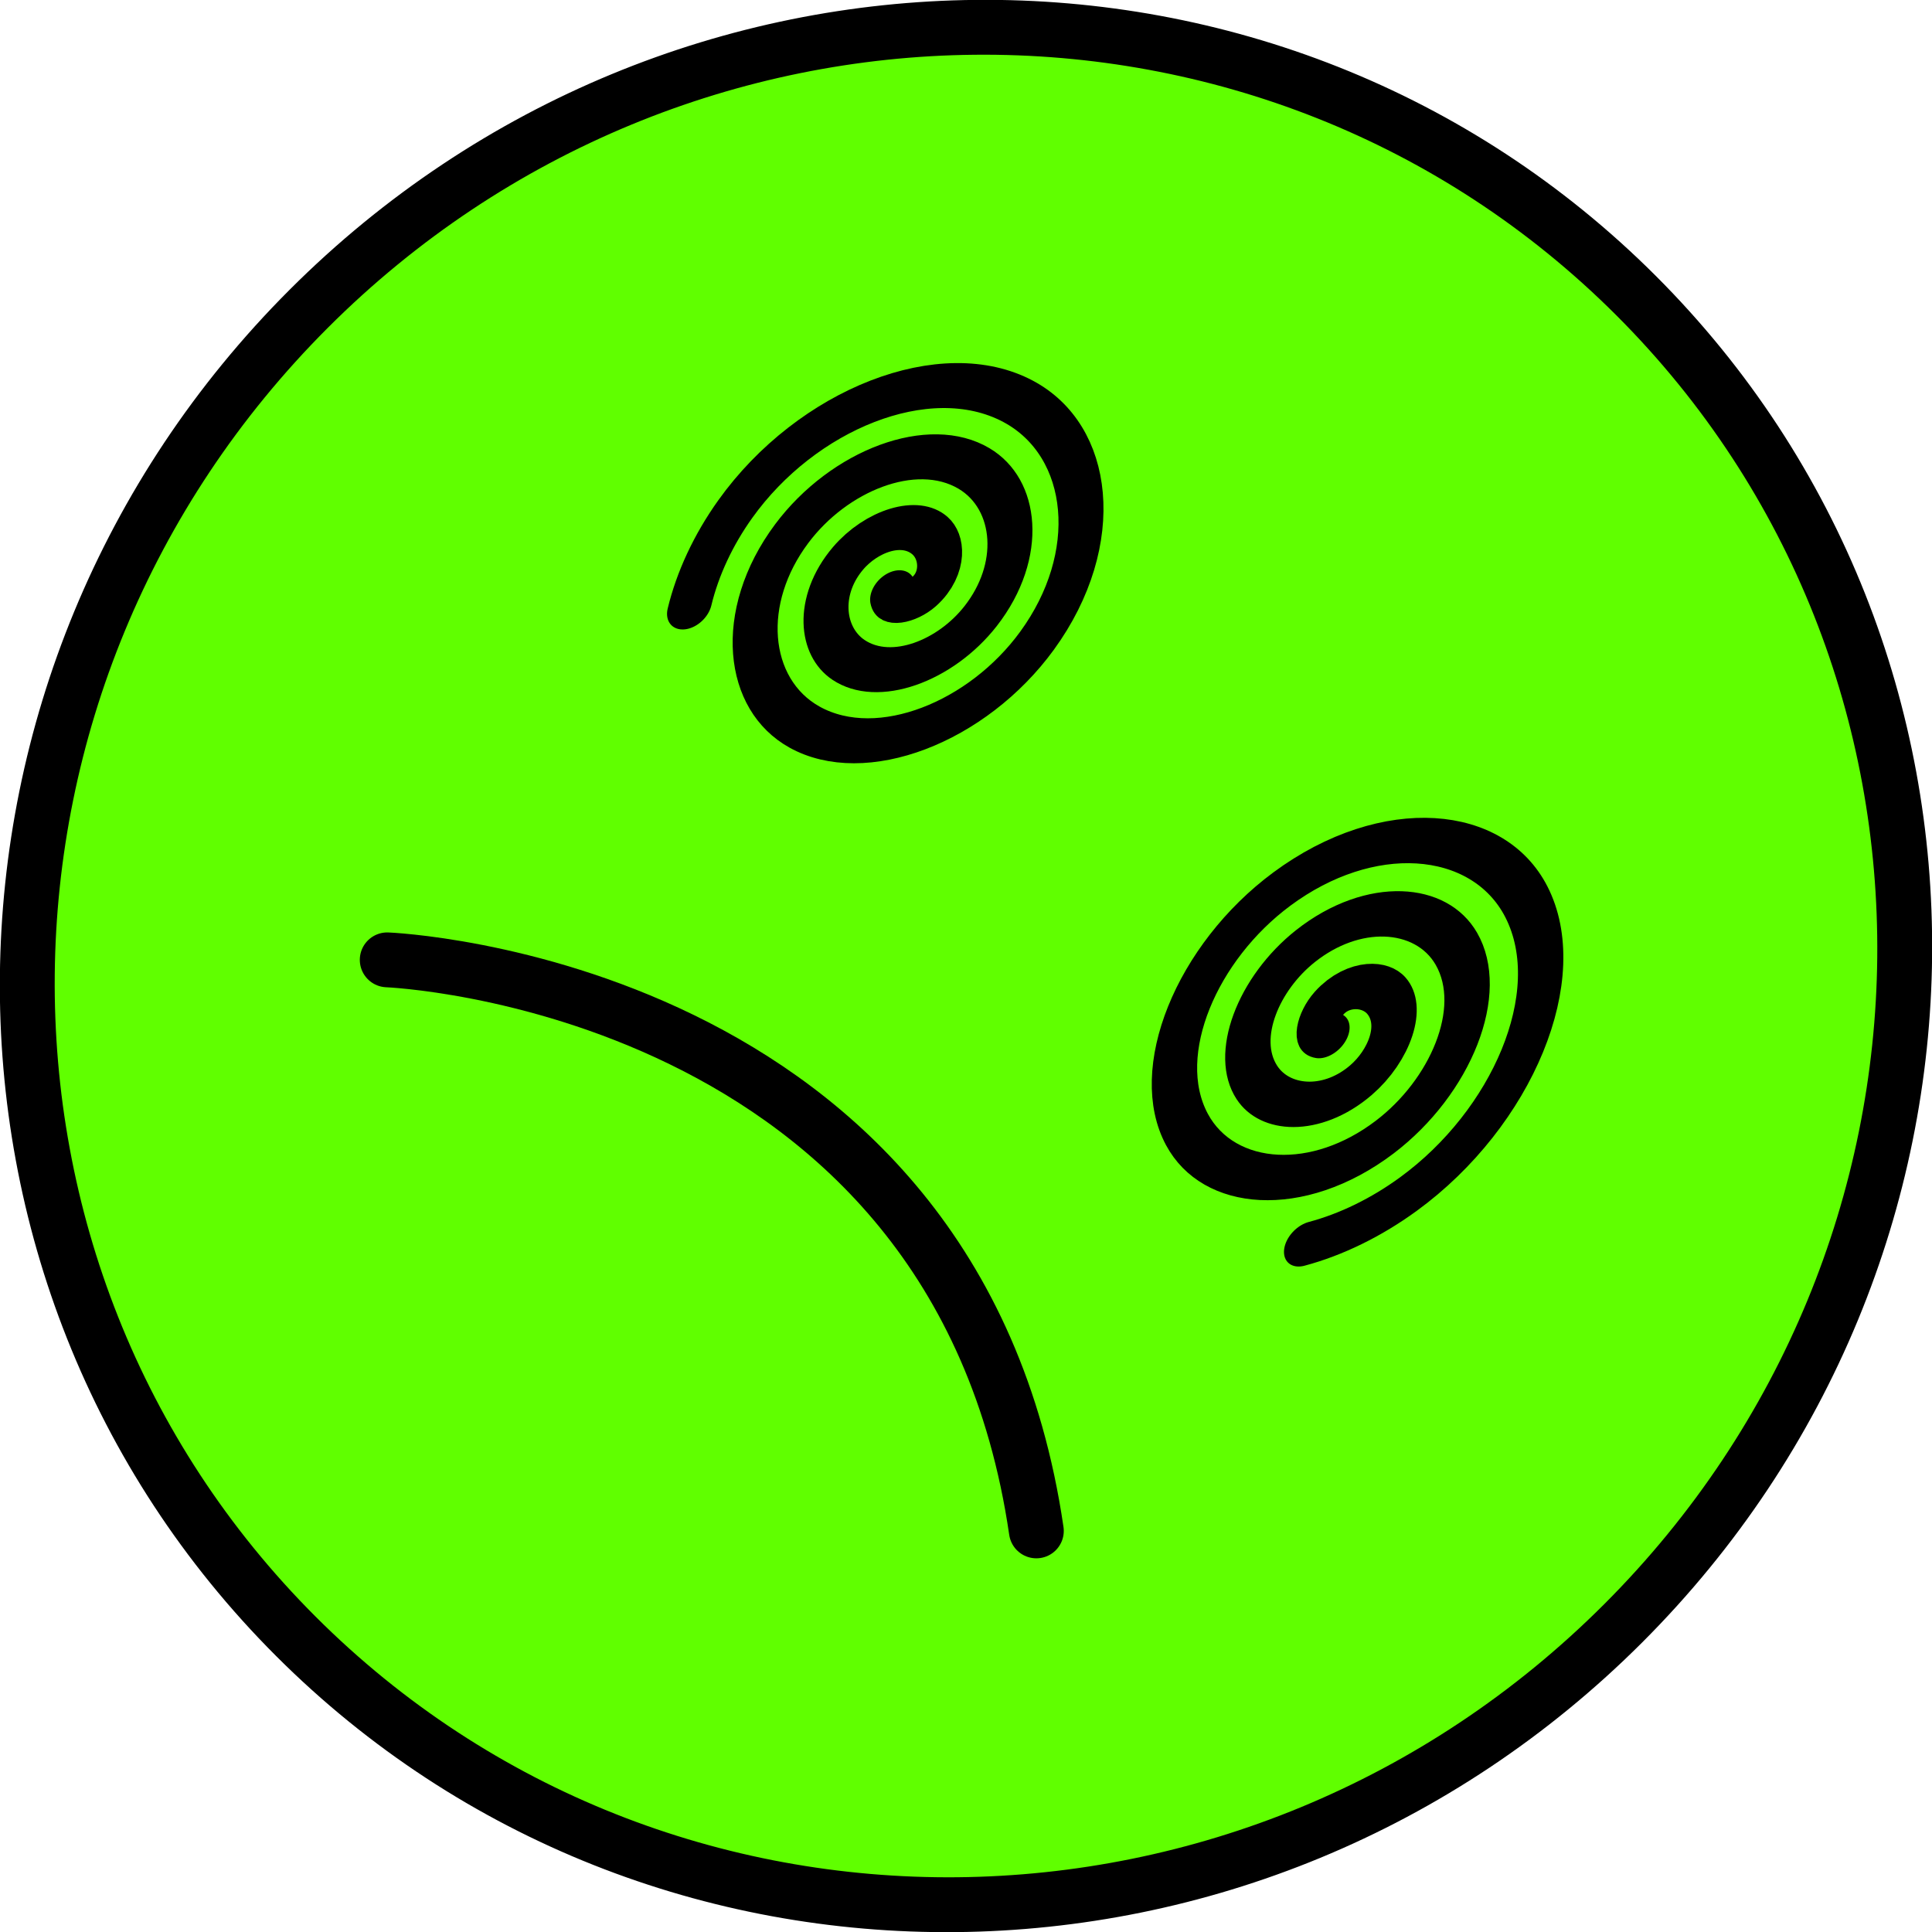
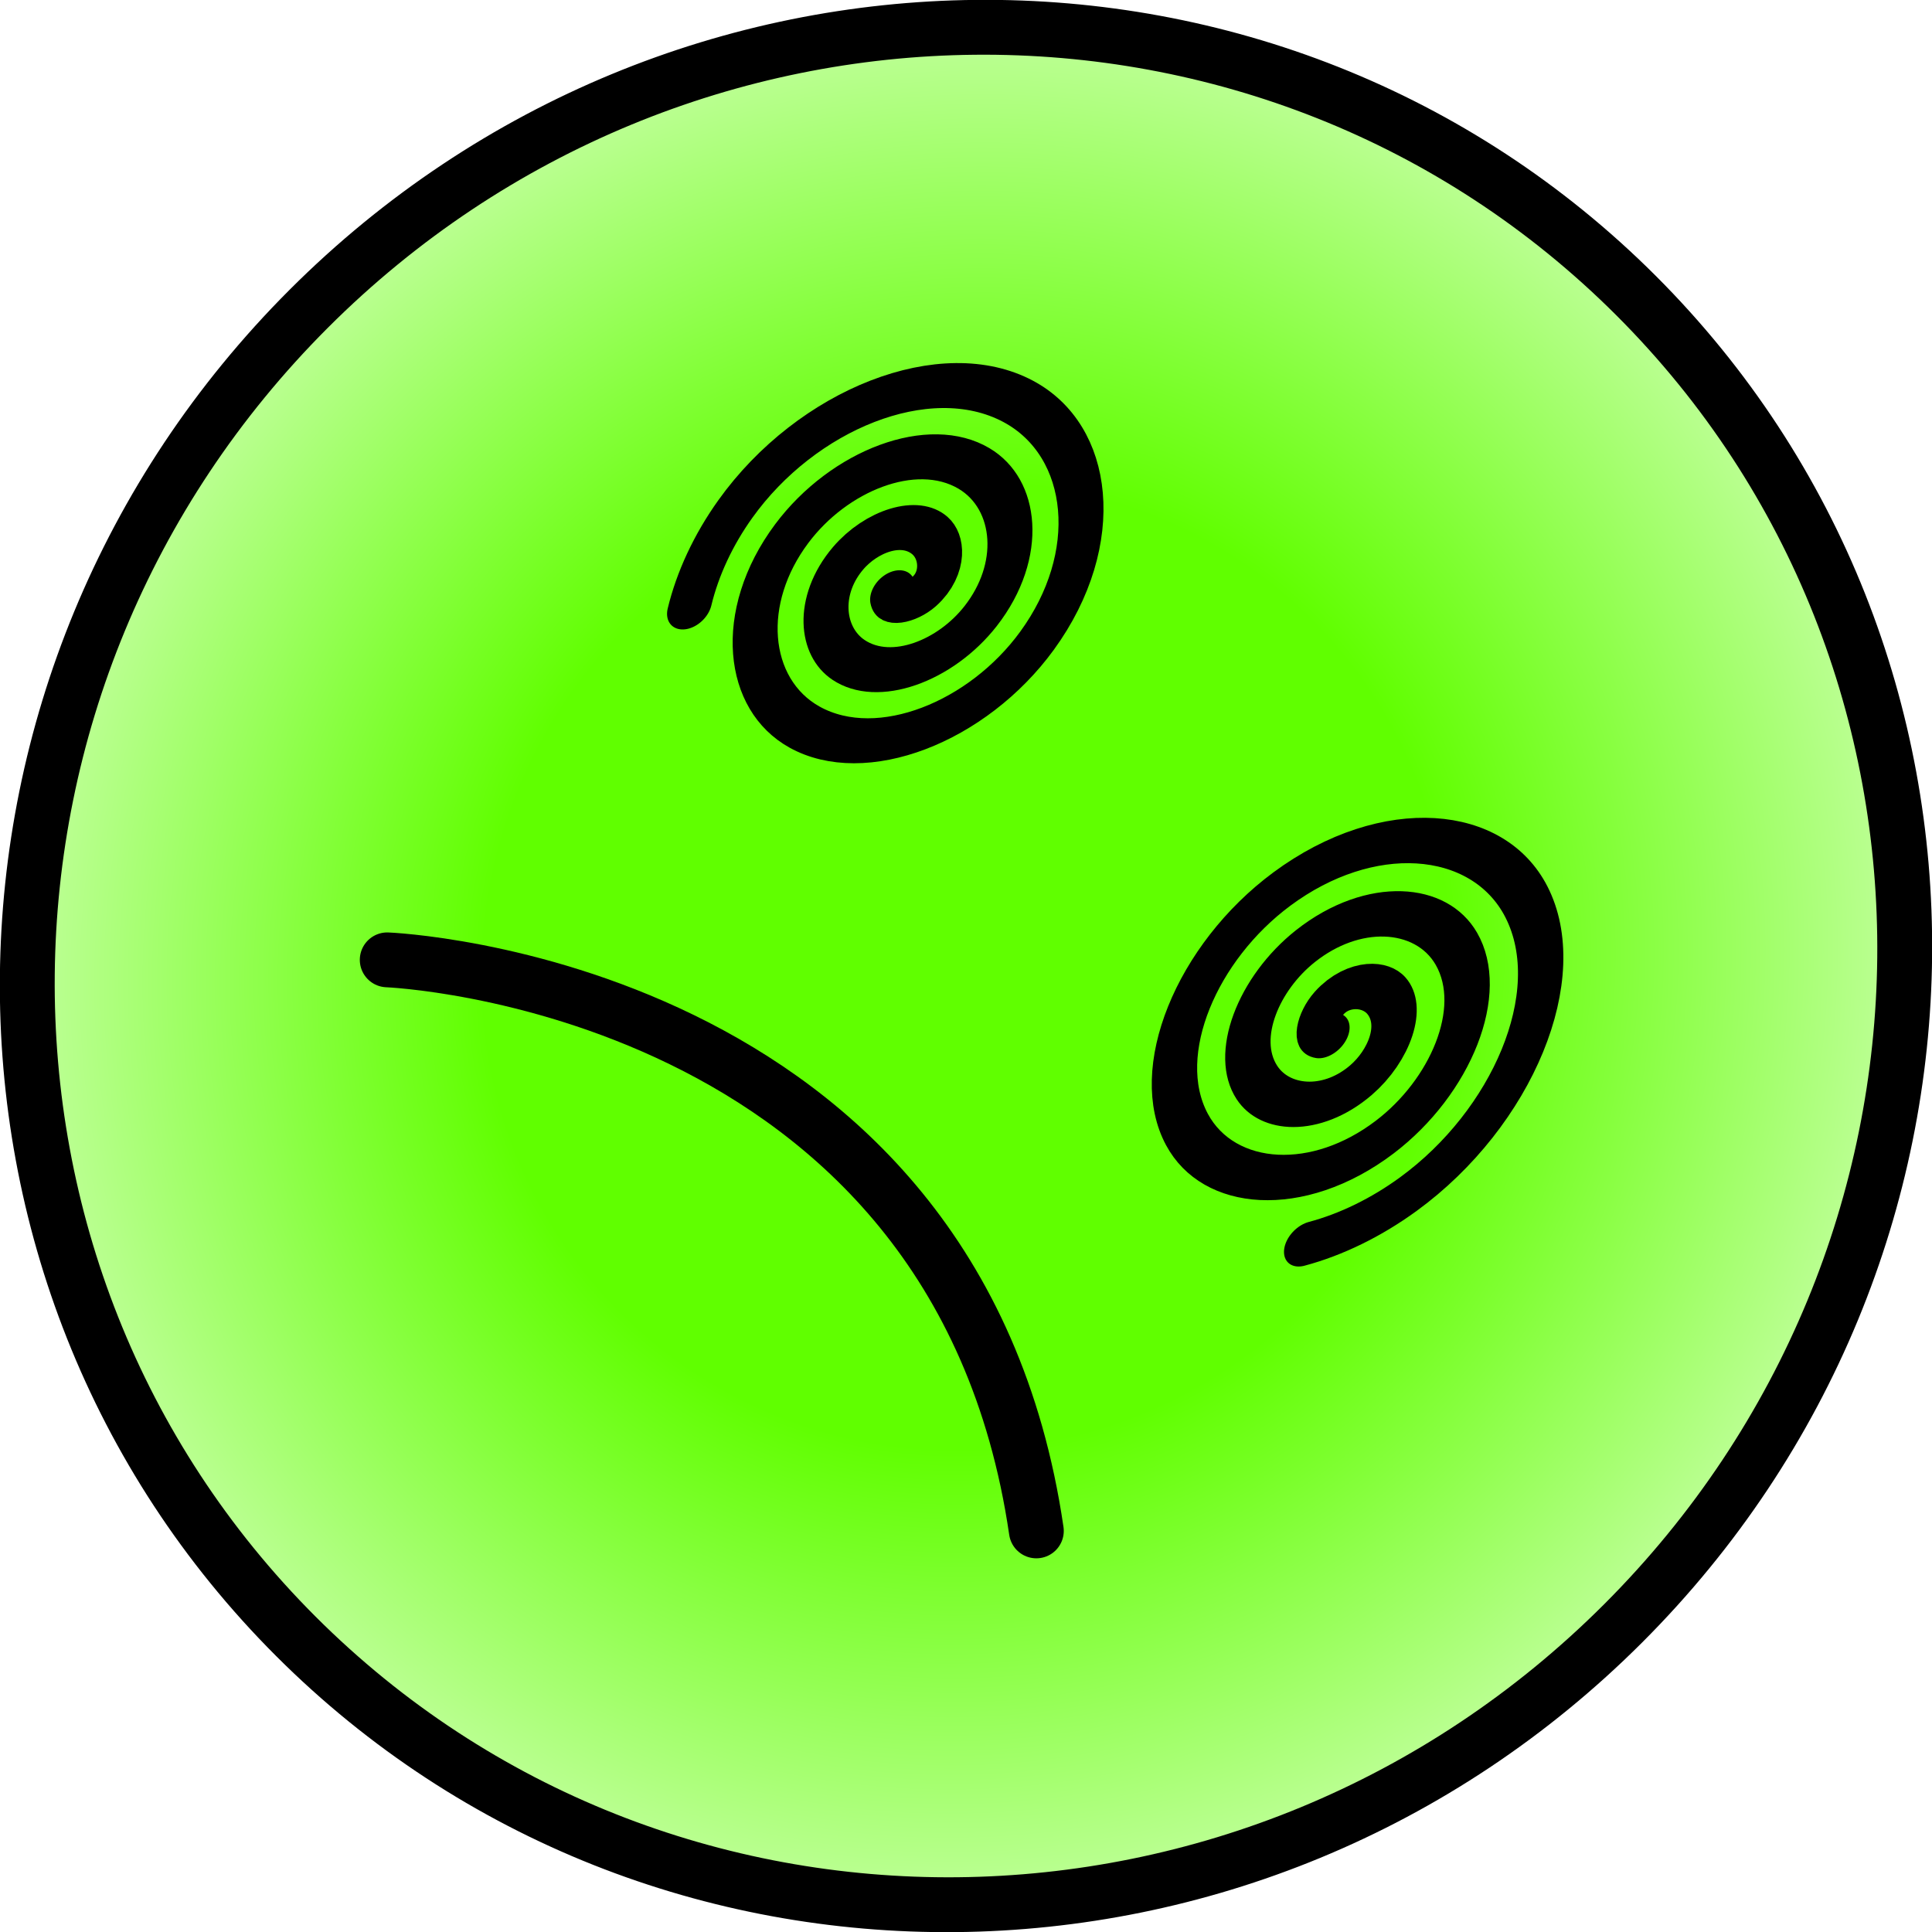
- <svg xmlns="http://www.w3.org/2000/svg" width="346.829" height="346.829" id="svg2" version="1.0">
+ <svg xmlns="http://www.w3.org/2000/svg" xmlns:xlink="http://www.w3.org/1999/xlink" width="346.829" height="346.829" id="svg2" version="1.0">
  <defs id="defs4">
-     </defs>
+     <linearGradient id="linearGradient7299">
+       <stop style="stop-color:#60ff00;stop-opacity:1;" offset="0" id="stop7301" />
+       <stop id="stop7307" offset="0.5" style="stop-color:#60ff00;stop-opacity:1;" />
+       <stop style="stop-color:#c4ffa1;stop-opacity:1;" offset="1" id="stop7303" />
+     </linearGradient>
+     <radialGradient xlink:href="#linearGradient7299" id="radialGradient7305" cx="387.069" cy="486.845" fx="387.069" fy="486.845" r="185.398" gradientTransform="matrix(1,0,0,0.9860505,0,6.791223)" gradientUnits="userSpaceOnUse" />
+   </defs>
  <g id="layer1" transform="translate(-20.88226,-685.9966)">
-     <path style="fill:#60ff00;fill-opacity:1;fill-rule:evenodd;stroke:#000000;stroke-width:10.451;stroke-linecap:butt;stroke-linejoin:miter;stroke-miterlimit:4;stroke-dasharray:none;stroke-opacity:1" id="path2393" d="M 567.241,486.845 A 180.172,177.586 0 1 1 206.897,486.845 A 180.172,177.586 0 1 1 567.241,486.845 z" transform="matrix(0.6548679,0.6548679,-0.6775288,0.6775288,270.6694,276.0808)" />
-     <path style="fill:none;fill-rule:evenodd;stroke:#000000;stroke-width:7.243;stroke-linecap:round;stroke-linejoin:miter;stroke-miterlimit:4;stroke-dasharray:none;stroke-opacity:1" id="path3165" d="M 325.296,423.309 C 323.13,424.384 321.199,421.864 321.046,419.952 C 320.739,416.135 324.546,413.513 328.048,413.677 C 333.415,413.927 336.896,419.261 336.348,424.324 C 335.6,431.231 328.672,435.605 322.056,434.648 C 313.608,433.426 308.33,424.877 309.707,416.712 C 311.392,406.723 321.574,400.535 331.288,402.338 C 342.819,404.479 349.919,416.303 347.686,427.563 C 345.093,440.637 331.623,448.652 318.817,445.986 C 304.201,442.943 295.268,427.825 298.369,413.473 C 301.86,397.314 318.629,387.464 334.527,391 C 352.229,394.937 362.997,413.359 359.024,430.803 C 357.799,436.183 355.269,441.239 351.724,445.466" transform="matrix(0.6385968,0.6385968,-0.9257094,0.9257094,443.216,272.3058)" />
-     <path style="fill:none;fill-rule:evenodd;stroke:#000000;stroke-width:7.411;stroke-linecap:round;stroke-linejoin:miter;stroke-miterlimit:4;stroke-dasharray:none;stroke-opacity:1" id="path3167" d="M 325.296,423.309 C 323.13,424.384 321.199,421.864 321.046,419.952 C 320.739,416.135 324.546,413.513 328.048,413.677 C 333.415,413.927 336.896,419.261 336.348,424.324 C 335.6,431.231 328.672,435.605 322.056,434.648 C 313.608,433.426 308.33,424.877 309.707,416.712 C 311.392,406.723 321.574,400.535 331.288,402.338 C 342.819,404.479 349.919,416.303 347.686,427.563 C 345.093,440.637 331.623,448.652 318.817,445.986 C 304.201,442.943 295.268,427.825 298.369,413.473 C 301.86,397.314 318.629,387.464 334.527,391 C 352.229,394.937 362.997,413.359 359.024,430.803 C 357.799,436.183 355.269,441.239 351.724,445.466" transform="matrix(-0.6413594,-0.6413594,-0.880362,0.880362,762.4165,628.3705)" />
-     <path style="fill:none;fill-rule:evenodd;stroke:#000000;stroke-width:9.844;stroke-linecap:round;stroke-linejoin:miter;stroke-miterlimit:4;stroke-dasharray:none;stroke-opacity:1" d="M 206.926,960.82 C 192.525,862.312 90.396,858.308 90.396,858.308" id="path3225" />
+     <g id="g8764">
+       <path transform="matrix(0.6548679,0.6548679,-0.6775288,0.6775288,270.6694,276.0808)" d="m 567.241,486.845 c 0,98.078 -80.666,177.586 -180.172,177.586 -99.506,0 -180.172,-79.508 -180.172,-177.586 0,-98.078 80.666,-177.586 180.172,-177.586 99.506,0 180.172,79.508 180.172,177.586 z" id="path2393" style="fill:url(#radialGradient7305);fill-opacity:1;fill-rule:evenodd;stroke:#000000;stroke-width:10.451;stroke-linecap:butt;stroke-linejoin:miter;stroke-miterlimit:4;stroke-dasharray:none;stroke-opacity:1" />
+       <path transform="matrix(0.6385968,0.6385968,-0.9257094,0.9257094,443.216,272.3058)" d="m 325.296,423.309 c -2.166,1.074 -4.096,-1.445 -4.25,-3.358 -0.307,-3.817 3.5,-6.438 7.002,-6.275 5.367,0.251 8.848,5.584 8.3,10.647 -0.748,6.908 -7.676,11.281 -14.291,10.324 -8.448,-1.222 -13.726,-9.771 -12.349,-17.936 1.685,-9.99 11.867,-16.177 21.58,-14.374 11.531,2.141 18.632,13.965 16.398,25.225 -2.593,13.073 -16.063,21.089 -28.869,18.423 -14.616,-3.043 -23.548,-18.161 -20.448,-32.514 3.491,-16.159 20.26,-26.009 36.158,-22.473 17.702,3.937 28.47,22.359 24.497,39.803 -1.225,5.381 -3.755,10.436 -7.3,14.663" id="path3165" style="fill:none;fill-rule:evenodd;stroke:#000000;stroke-width:7.243;stroke-linecap:round;stroke-linejoin:miter;stroke-miterlimit:4;stroke-dasharray:none;stroke-opacity:1" />
+       <path transform="matrix(-0.6413594,-0.6413594,-0.880362,0.880362,762.4165,628.3705)" d="m 325.296,423.309 c -2.166,1.074 -4.096,-1.445 -4.25,-3.358 -0.307,-3.817 3.5,-6.438 7.002,-6.275 5.367,0.251 8.848,5.584 8.3,10.647 -0.748,6.908 -7.676,11.281 -14.291,10.324 -8.448,-1.222 -13.726,-9.771 -12.349,-17.936 1.685,-9.99 11.867,-16.177 21.58,-14.374 11.531,2.141 18.632,13.965 16.398,25.225 -2.593,13.073 -16.063,21.089 -28.869,18.423 -14.616,-3.043 -23.548,-18.161 -20.448,-32.514 3.491,-16.159 20.26,-26.009 36.158,-22.473 17.702,3.937 28.47,22.359 24.497,39.803 -1.225,5.381 -3.755,10.436 -7.3,14.663" id="path3167" style="fill:none;fill-rule:evenodd;stroke:#000000;stroke-width:7.411;stroke-linecap:round;stroke-linejoin:miter;stroke-miterlimit:4;stroke-dasharray:none;stroke-opacity:1" />
+       <path id="path3225" d="M 206.926,960.82 C 192.525,862.312 90.396,858.308 90.396,858.308" style="fill:none;fill-rule:evenodd;stroke:#000000;stroke-width:9.844;stroke-linecap:round;stroke-linejoin:miter;stroke-miterlimit:4;stroke-dasharray:none;stroke-opacity:1" />
+     </g>
  </g>
</svg>
